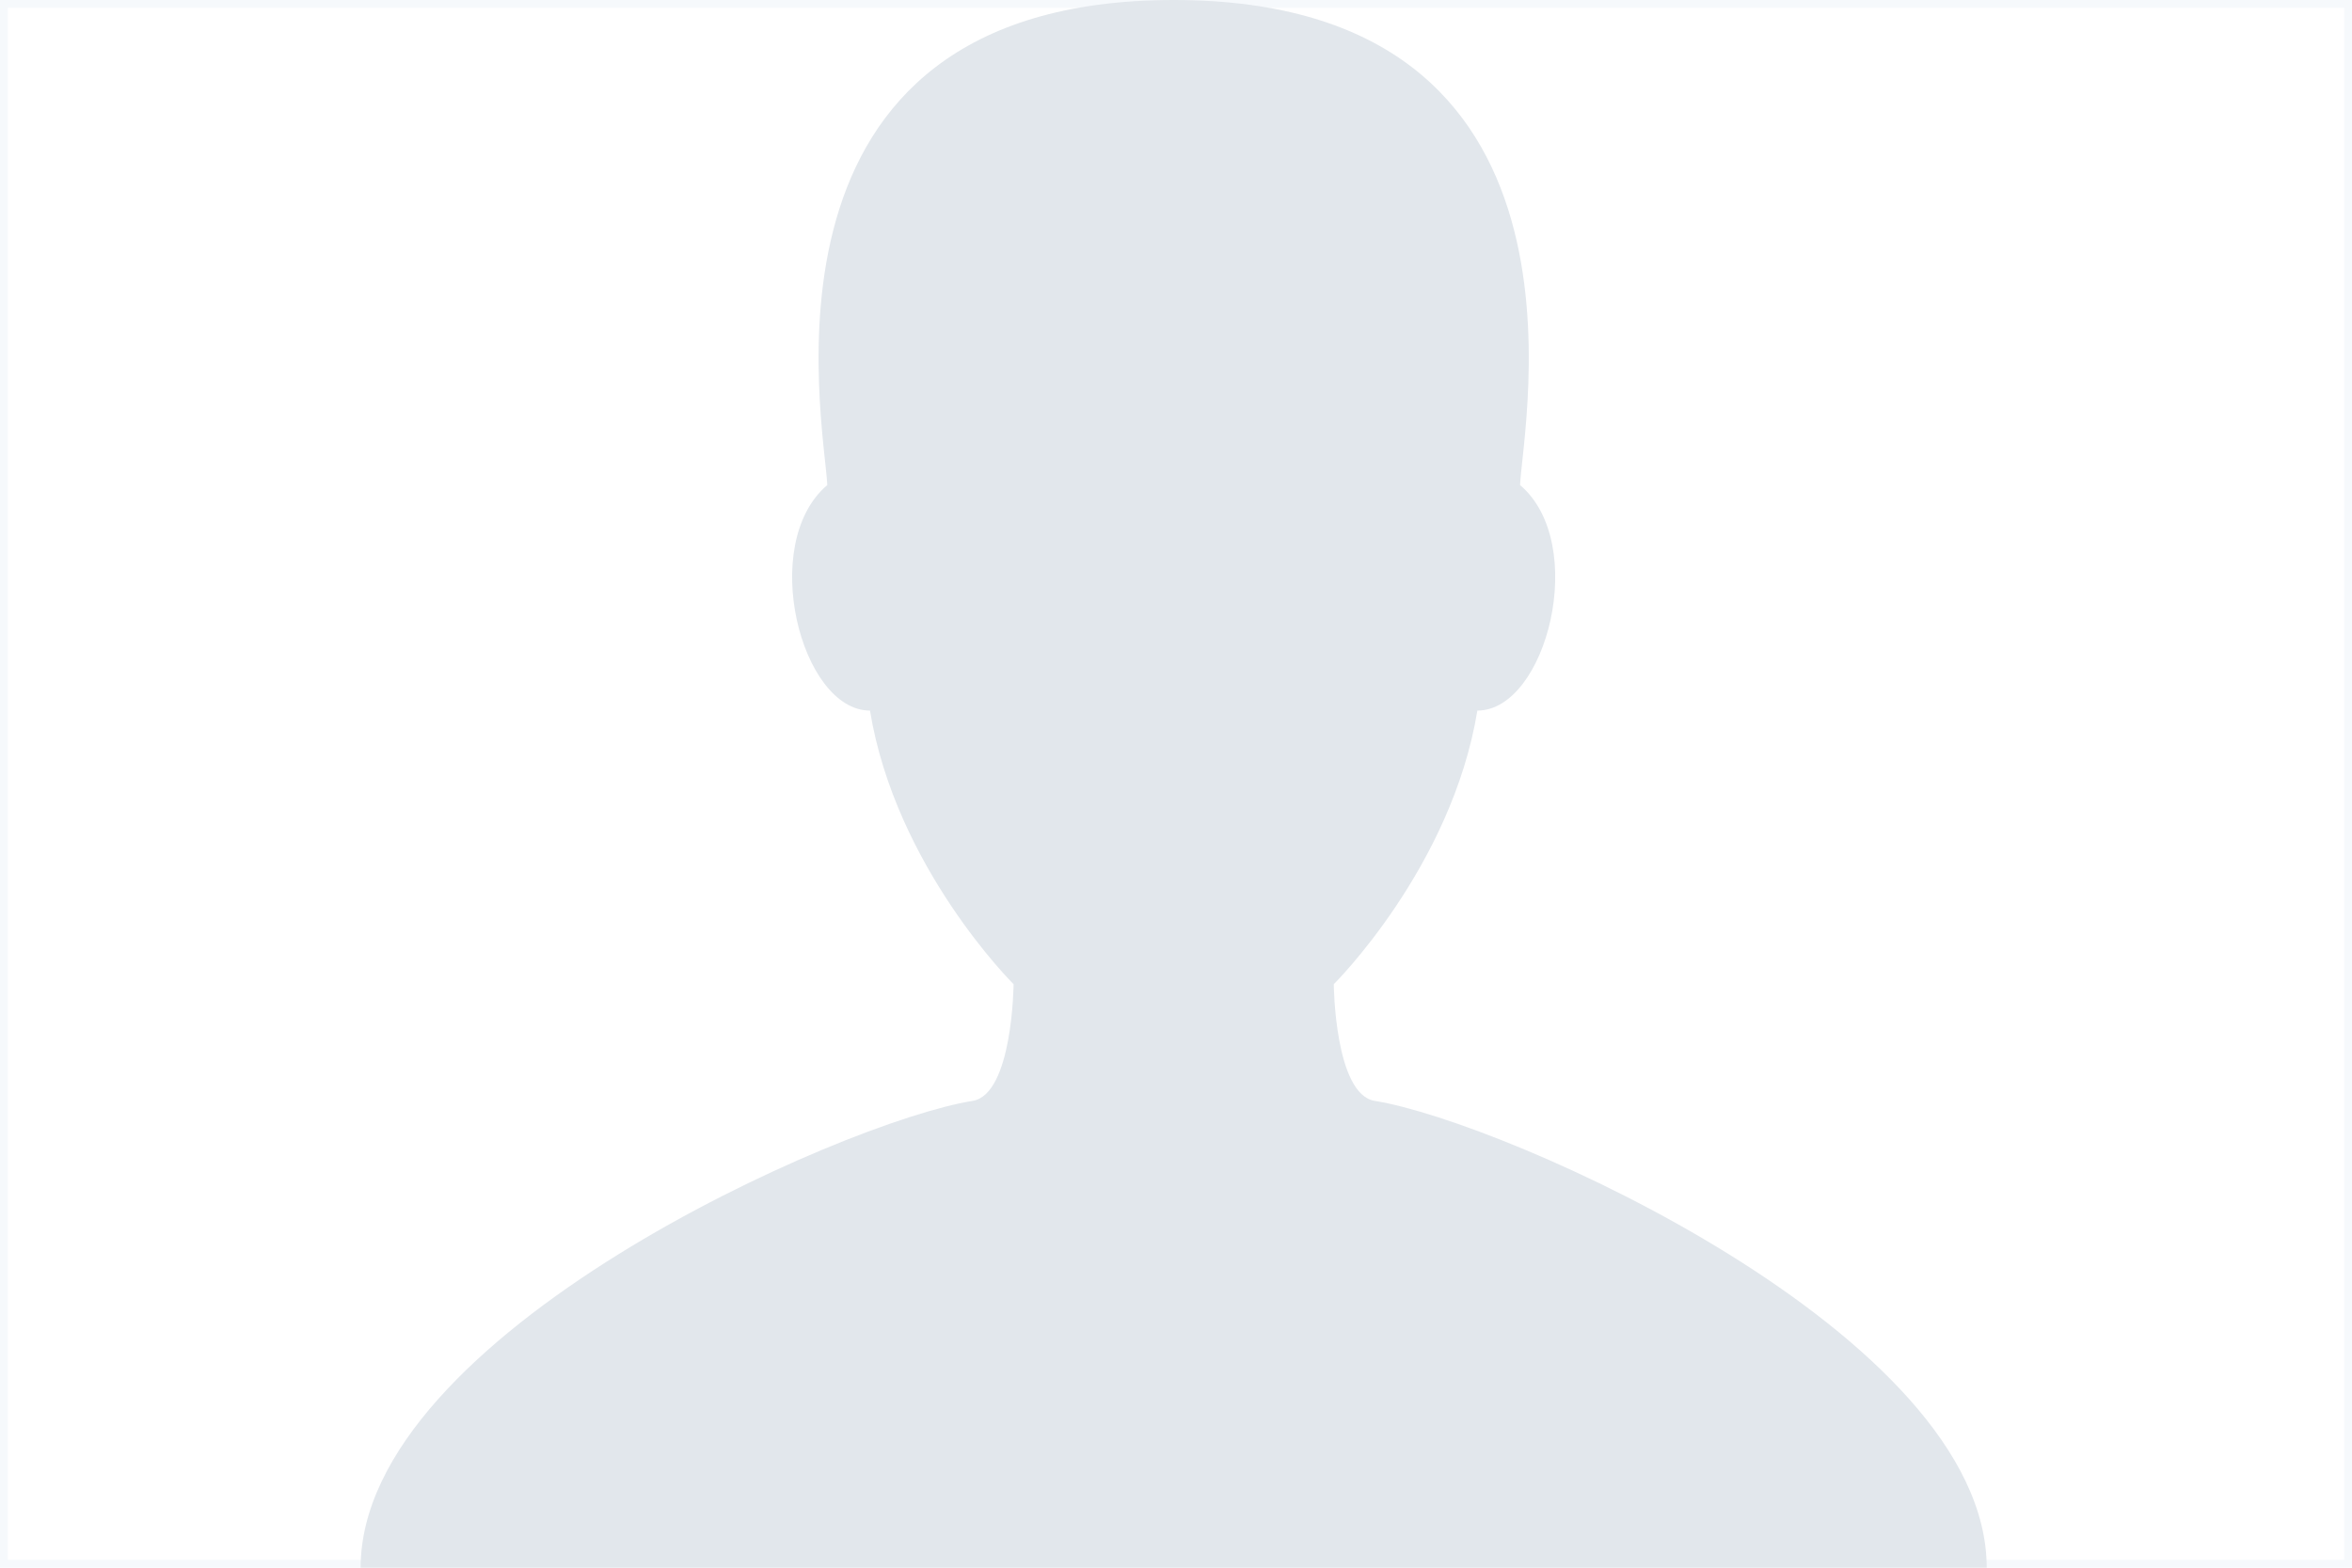
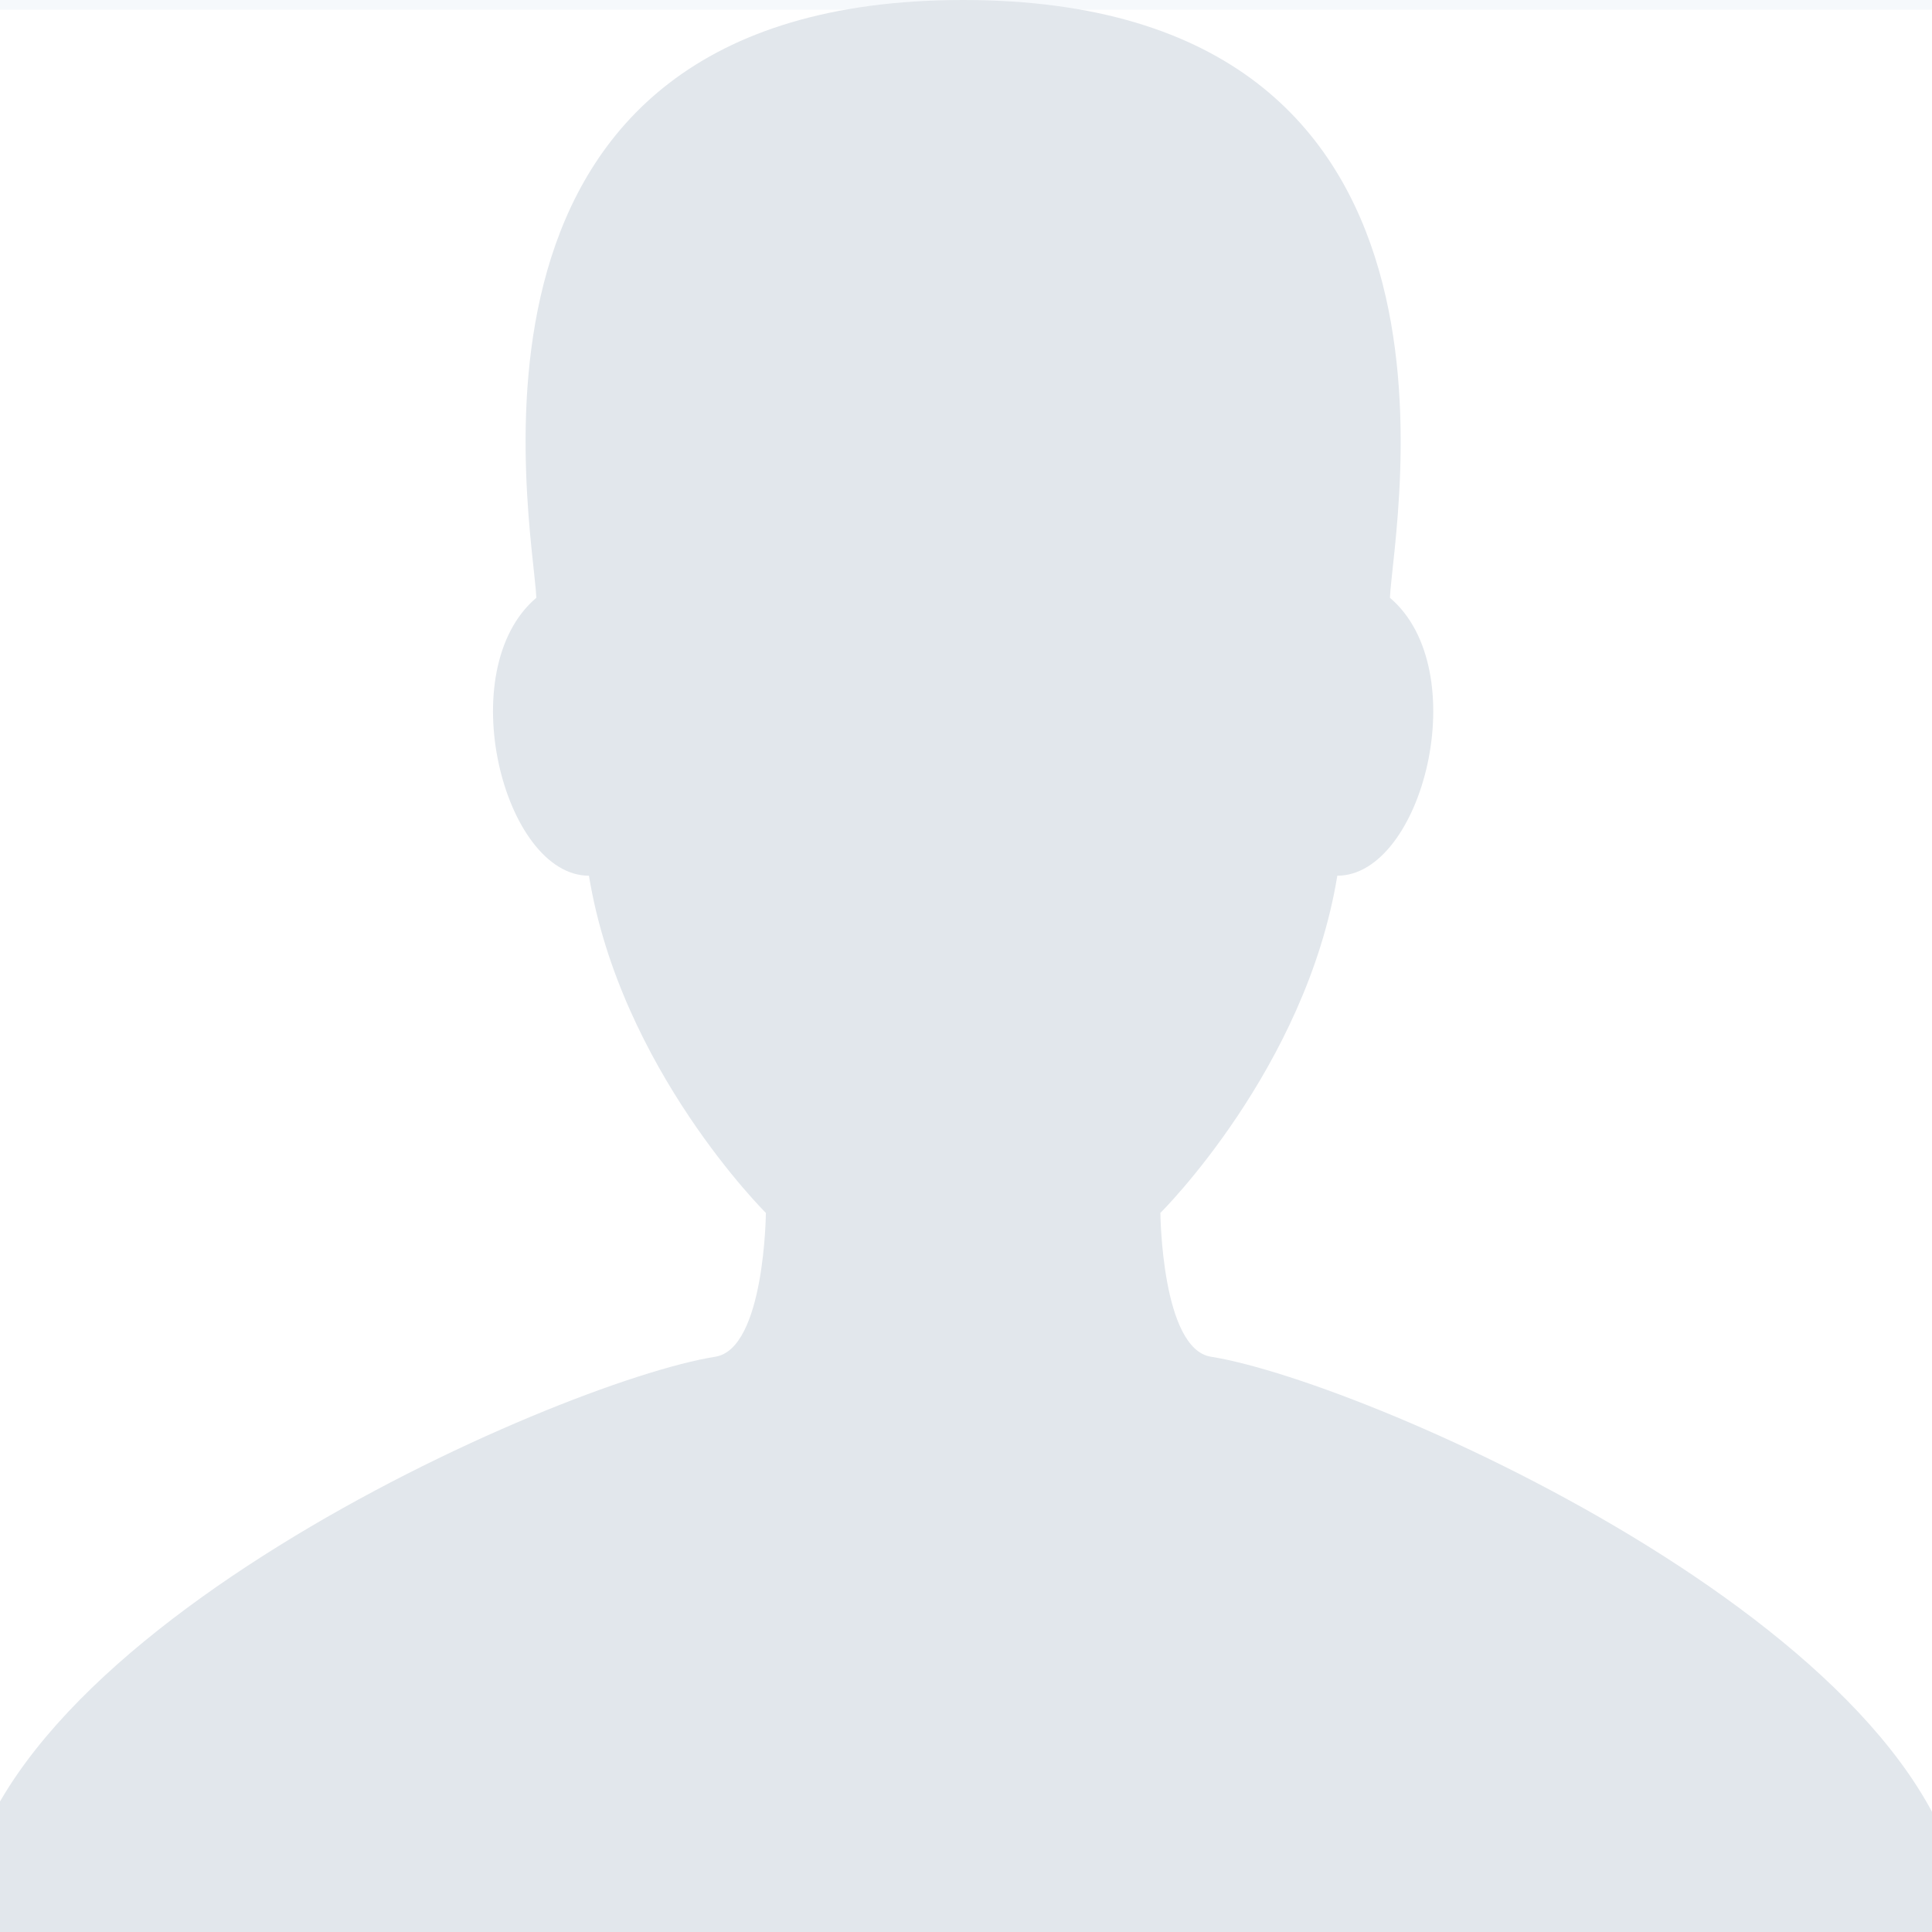
- <svg xmlns="http://www.w3.org/2000/svg" xmlns:xlink="http://www.w3.org/1999/xlink" width="300px" height="200px" viewBox="0 0 300 200" version="1.1">
+ <svg xmlns="http://www.w3.org/2000/svg" xmlns:xlink="http://www.w3.org/1999/xlink" width="200px" height="200px" viewBox="50 0 200 200" version="1.1">
  <defs>
    <rect id="path-1" x="0" y="0" width="300" height="200" />
  </defs>
  <g id="Page-1" stroke="none" stroke-width="1" fill="none" fill-rule="evenodd">
    <g id="avatar">
      <g id="Rectangle-7">
        <use fill-opacity="0" fill="#D8D8D8" fill-rule="evenodd" xlink:href="#path-1" />
        <rect stroke="#F6F9FC" stroke-width="1" x="0.5" y="0.5" width="299" height="199" />
      </g>
      <g transform="translate(46, 0)" id="Shape" fill-rule="nonzero" fill="#E2E7EC">
        <path d="M129.357,140.448 C124.239,139.634 124.123,125.561 124.123,125.561 C124.123,125.561 139.162,110.673 142.439,90.653 C151.256,90.653 156.703,69.369 147.884,61.881 C148.253,53.998 159.218,0 103.704,0 C48.189,0 59.155,53.998 59.522,61.881 C50.704,69.369 56.15,90.653 64.967,90.653 C68.244,110.673 83.284,125.561 83.284,125.561 C83.284,125.561 83.167,139.634 78.049,140.448 C61.563,143.071 0,170.225 0,200 L103.704,200 L207.407,200 C207.407,170.225 145.844,143.071 129.357,140.448 Z" />
      </g>
    </g>
  </g>
</svg>
